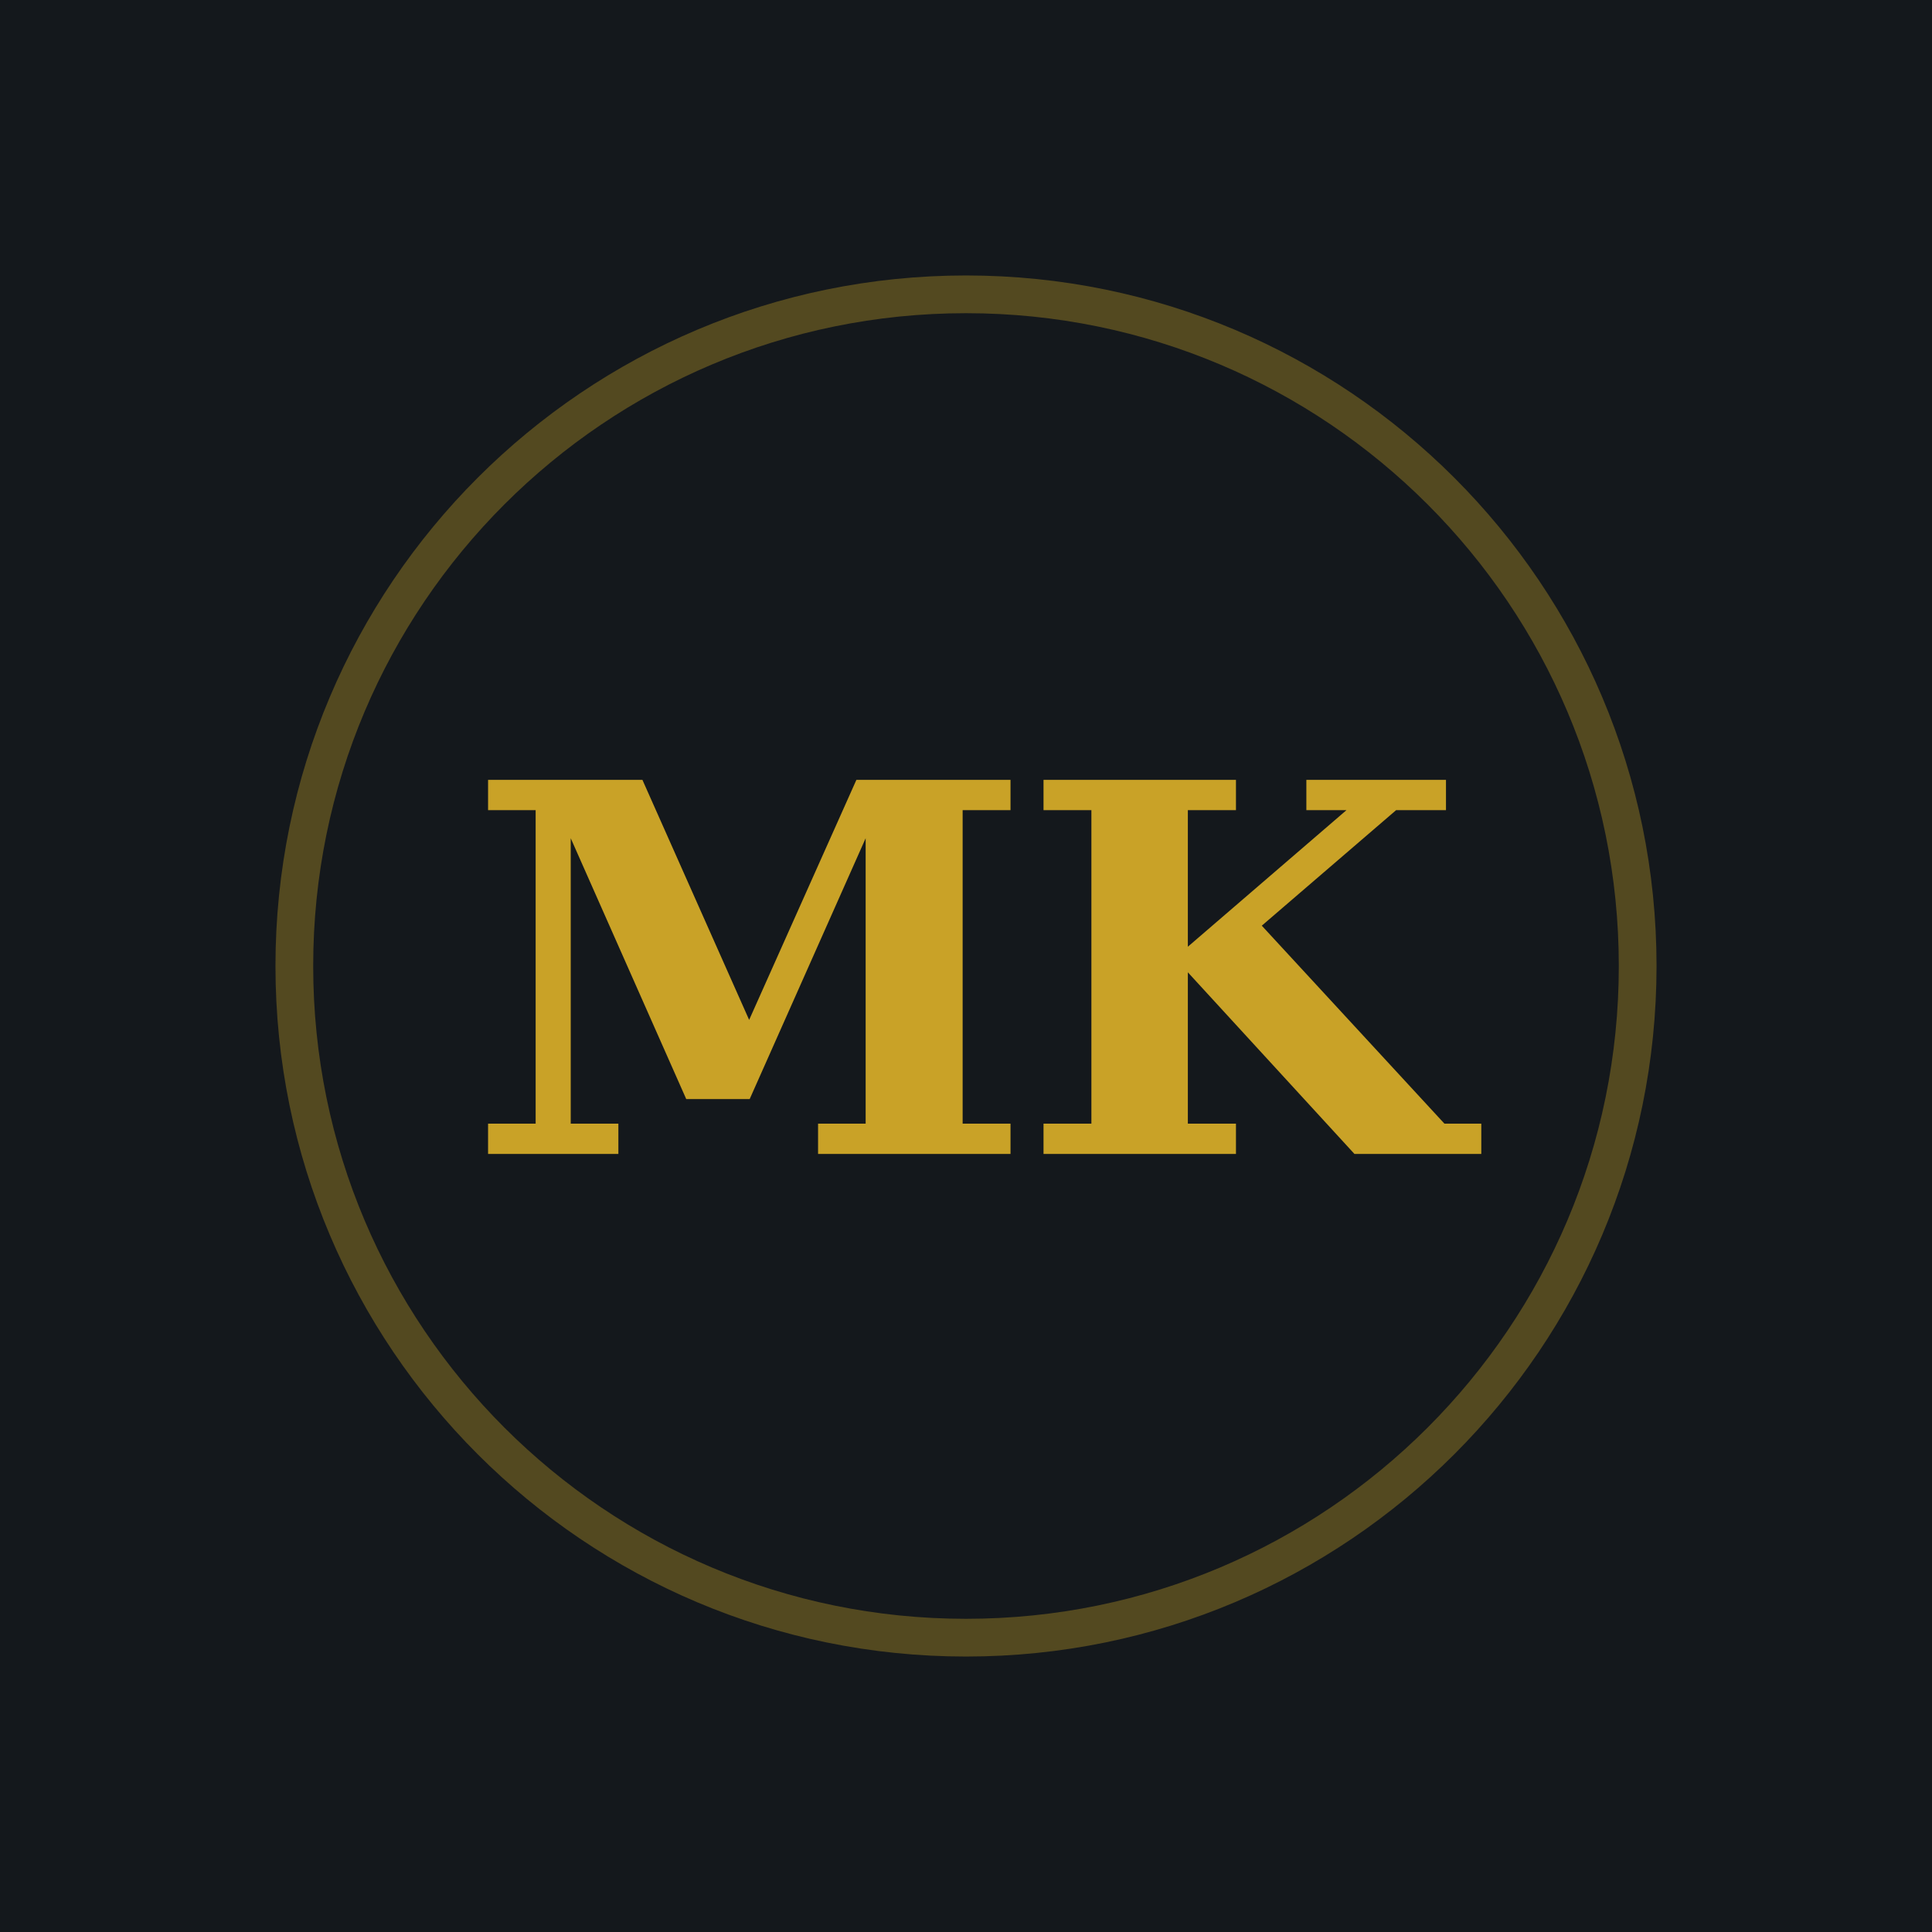
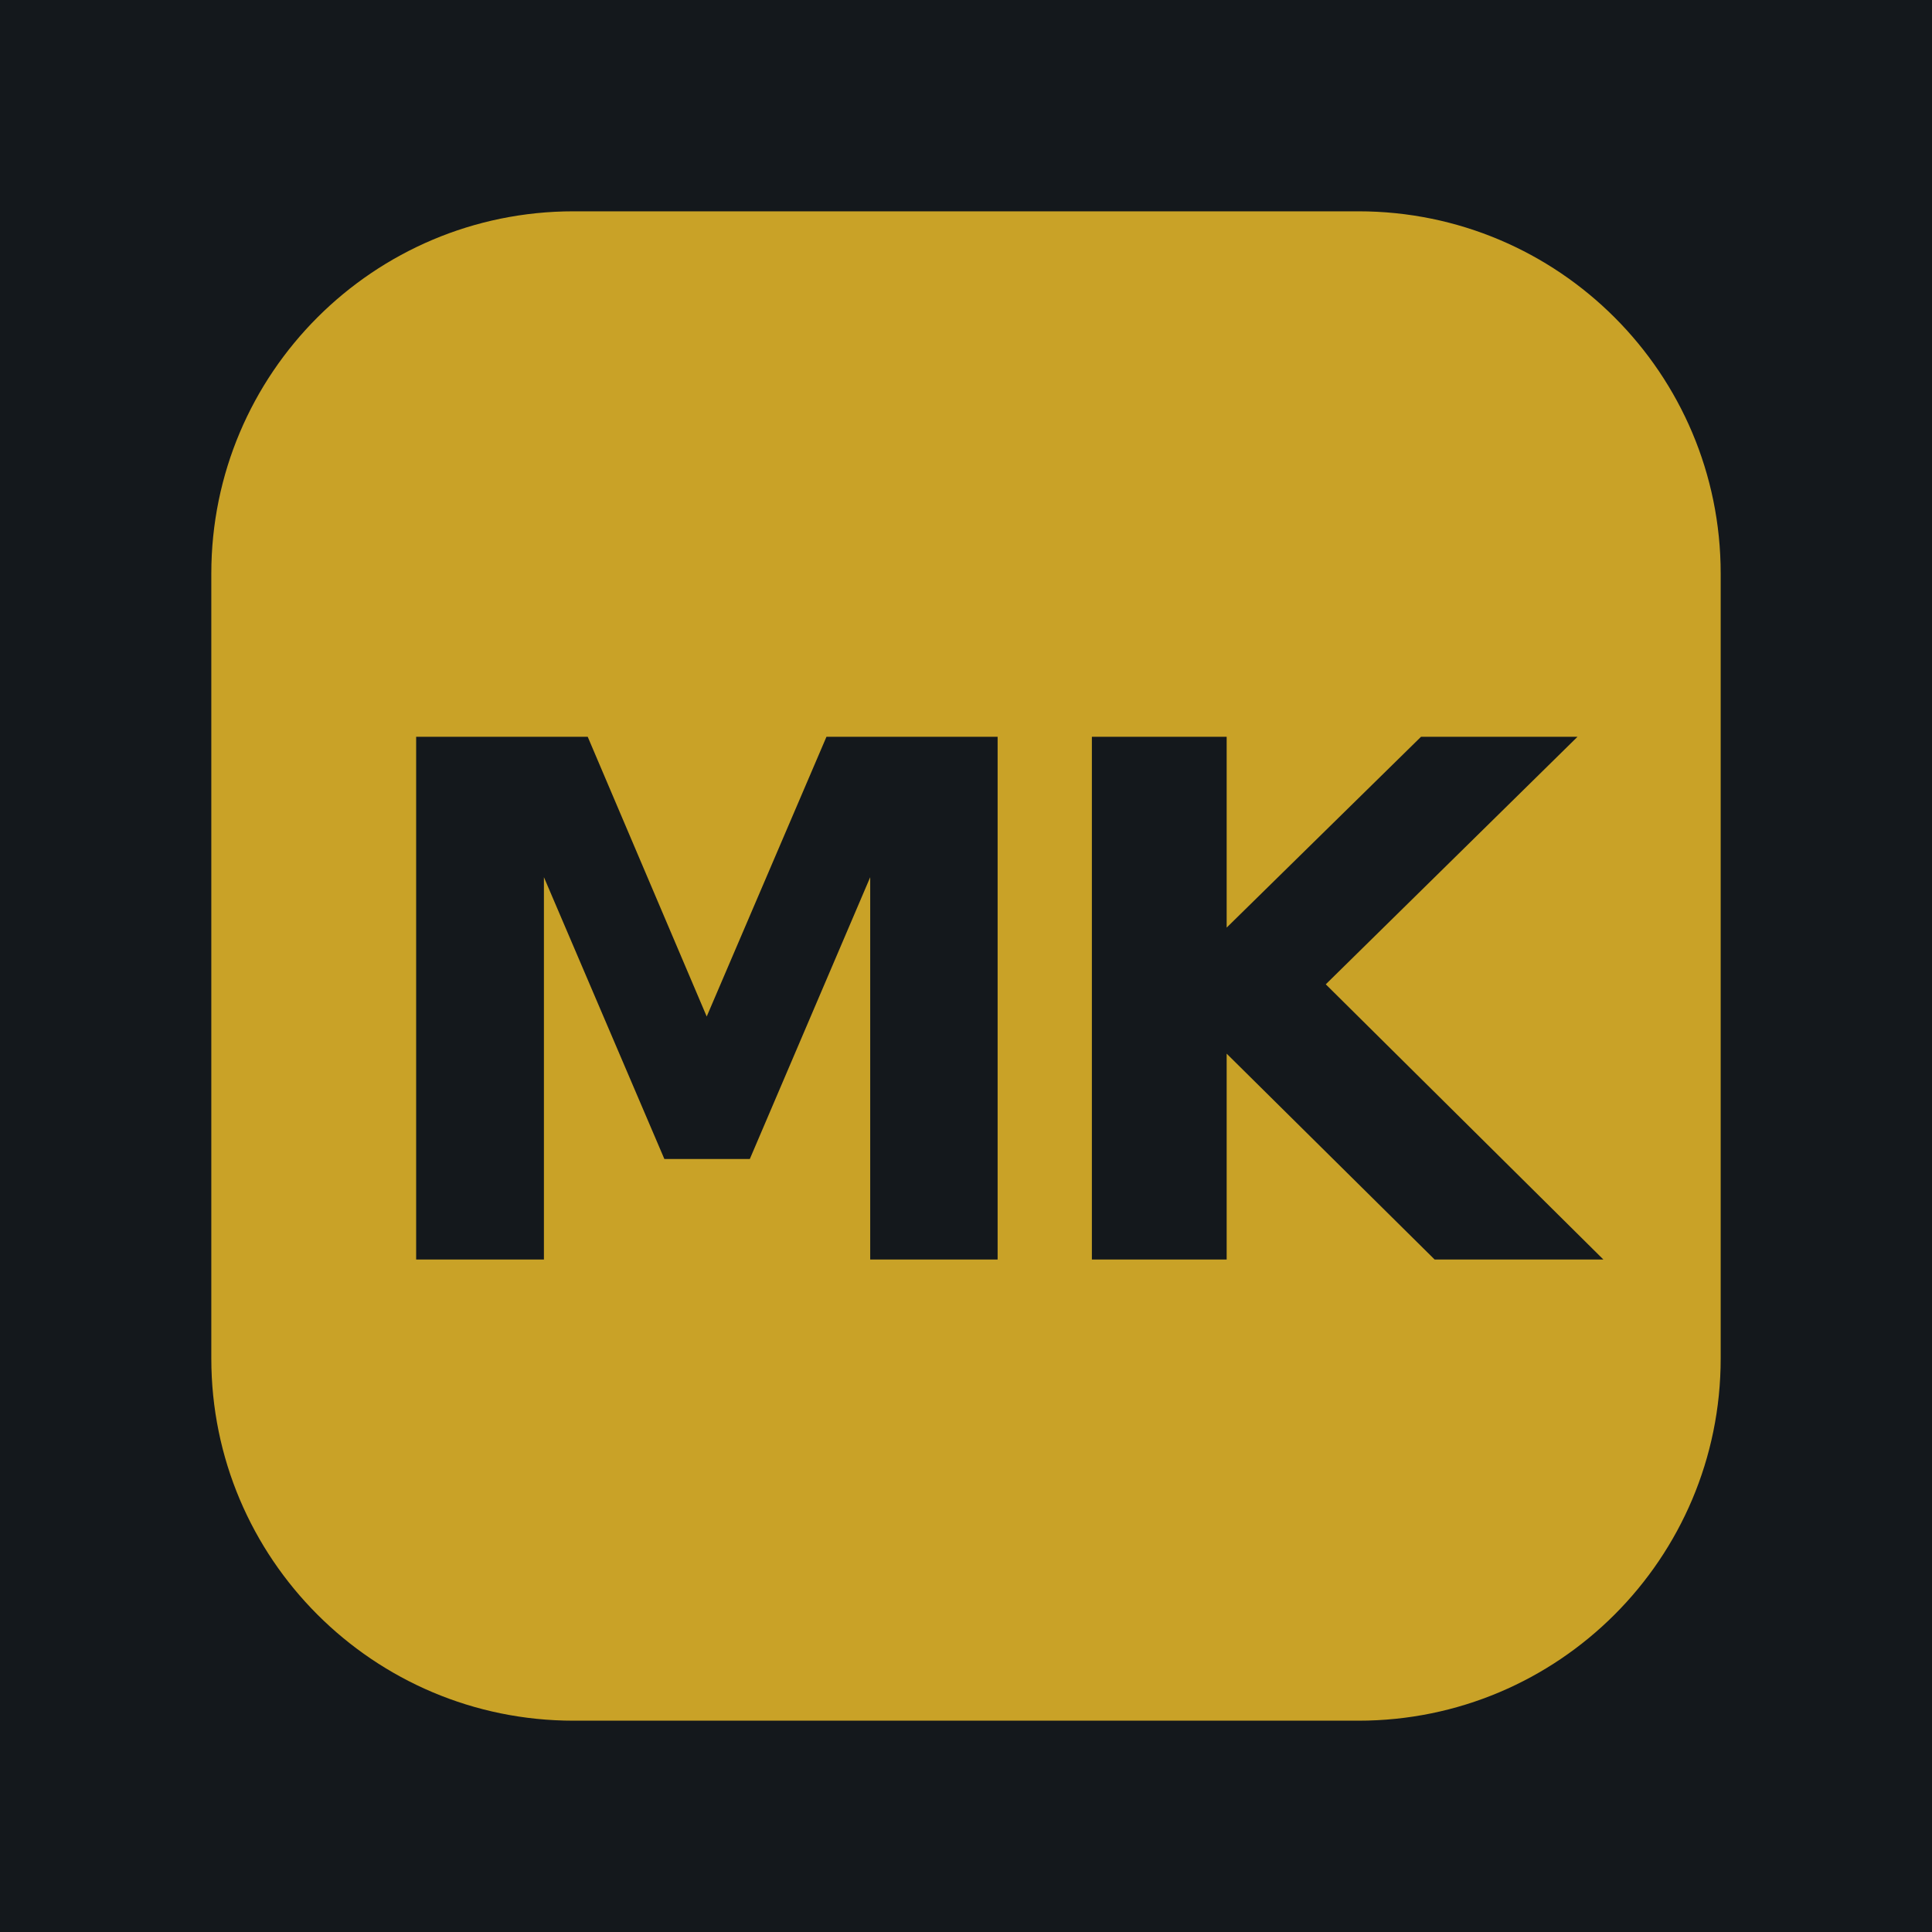
<svg xmlns="http://www.w3.org/2000/svg" viewBox="0 0 512 512">
  <rect width="512" height="512" fill="#14181c" />
-   <circle cx="256" cy="256" r="178" fill="none" stroke="#c9a227" stroke-width="10" opacity="0.35" />
-   <text x="256" y="258" text-anchor="middle" dominant-baseline="central" font-family="DejaVu Serif, Georgia, serif" font-weight="700" font-size="136" fill="#c9a227" letter-spacing="-4">MK</text>
+   <rect x="56" y="56" width="400" height="400" rx="96" fill="#c9a227" />
+   <text x="256" y="268" text-anchor="middle" dominant-baseline="central" font-family="DejaVu Sans, Arial, Helvetica, sans-serif" font-weight="800" font-size="190" fill="#14181c" letter-spacing="-10">MK</text>
</svg>
